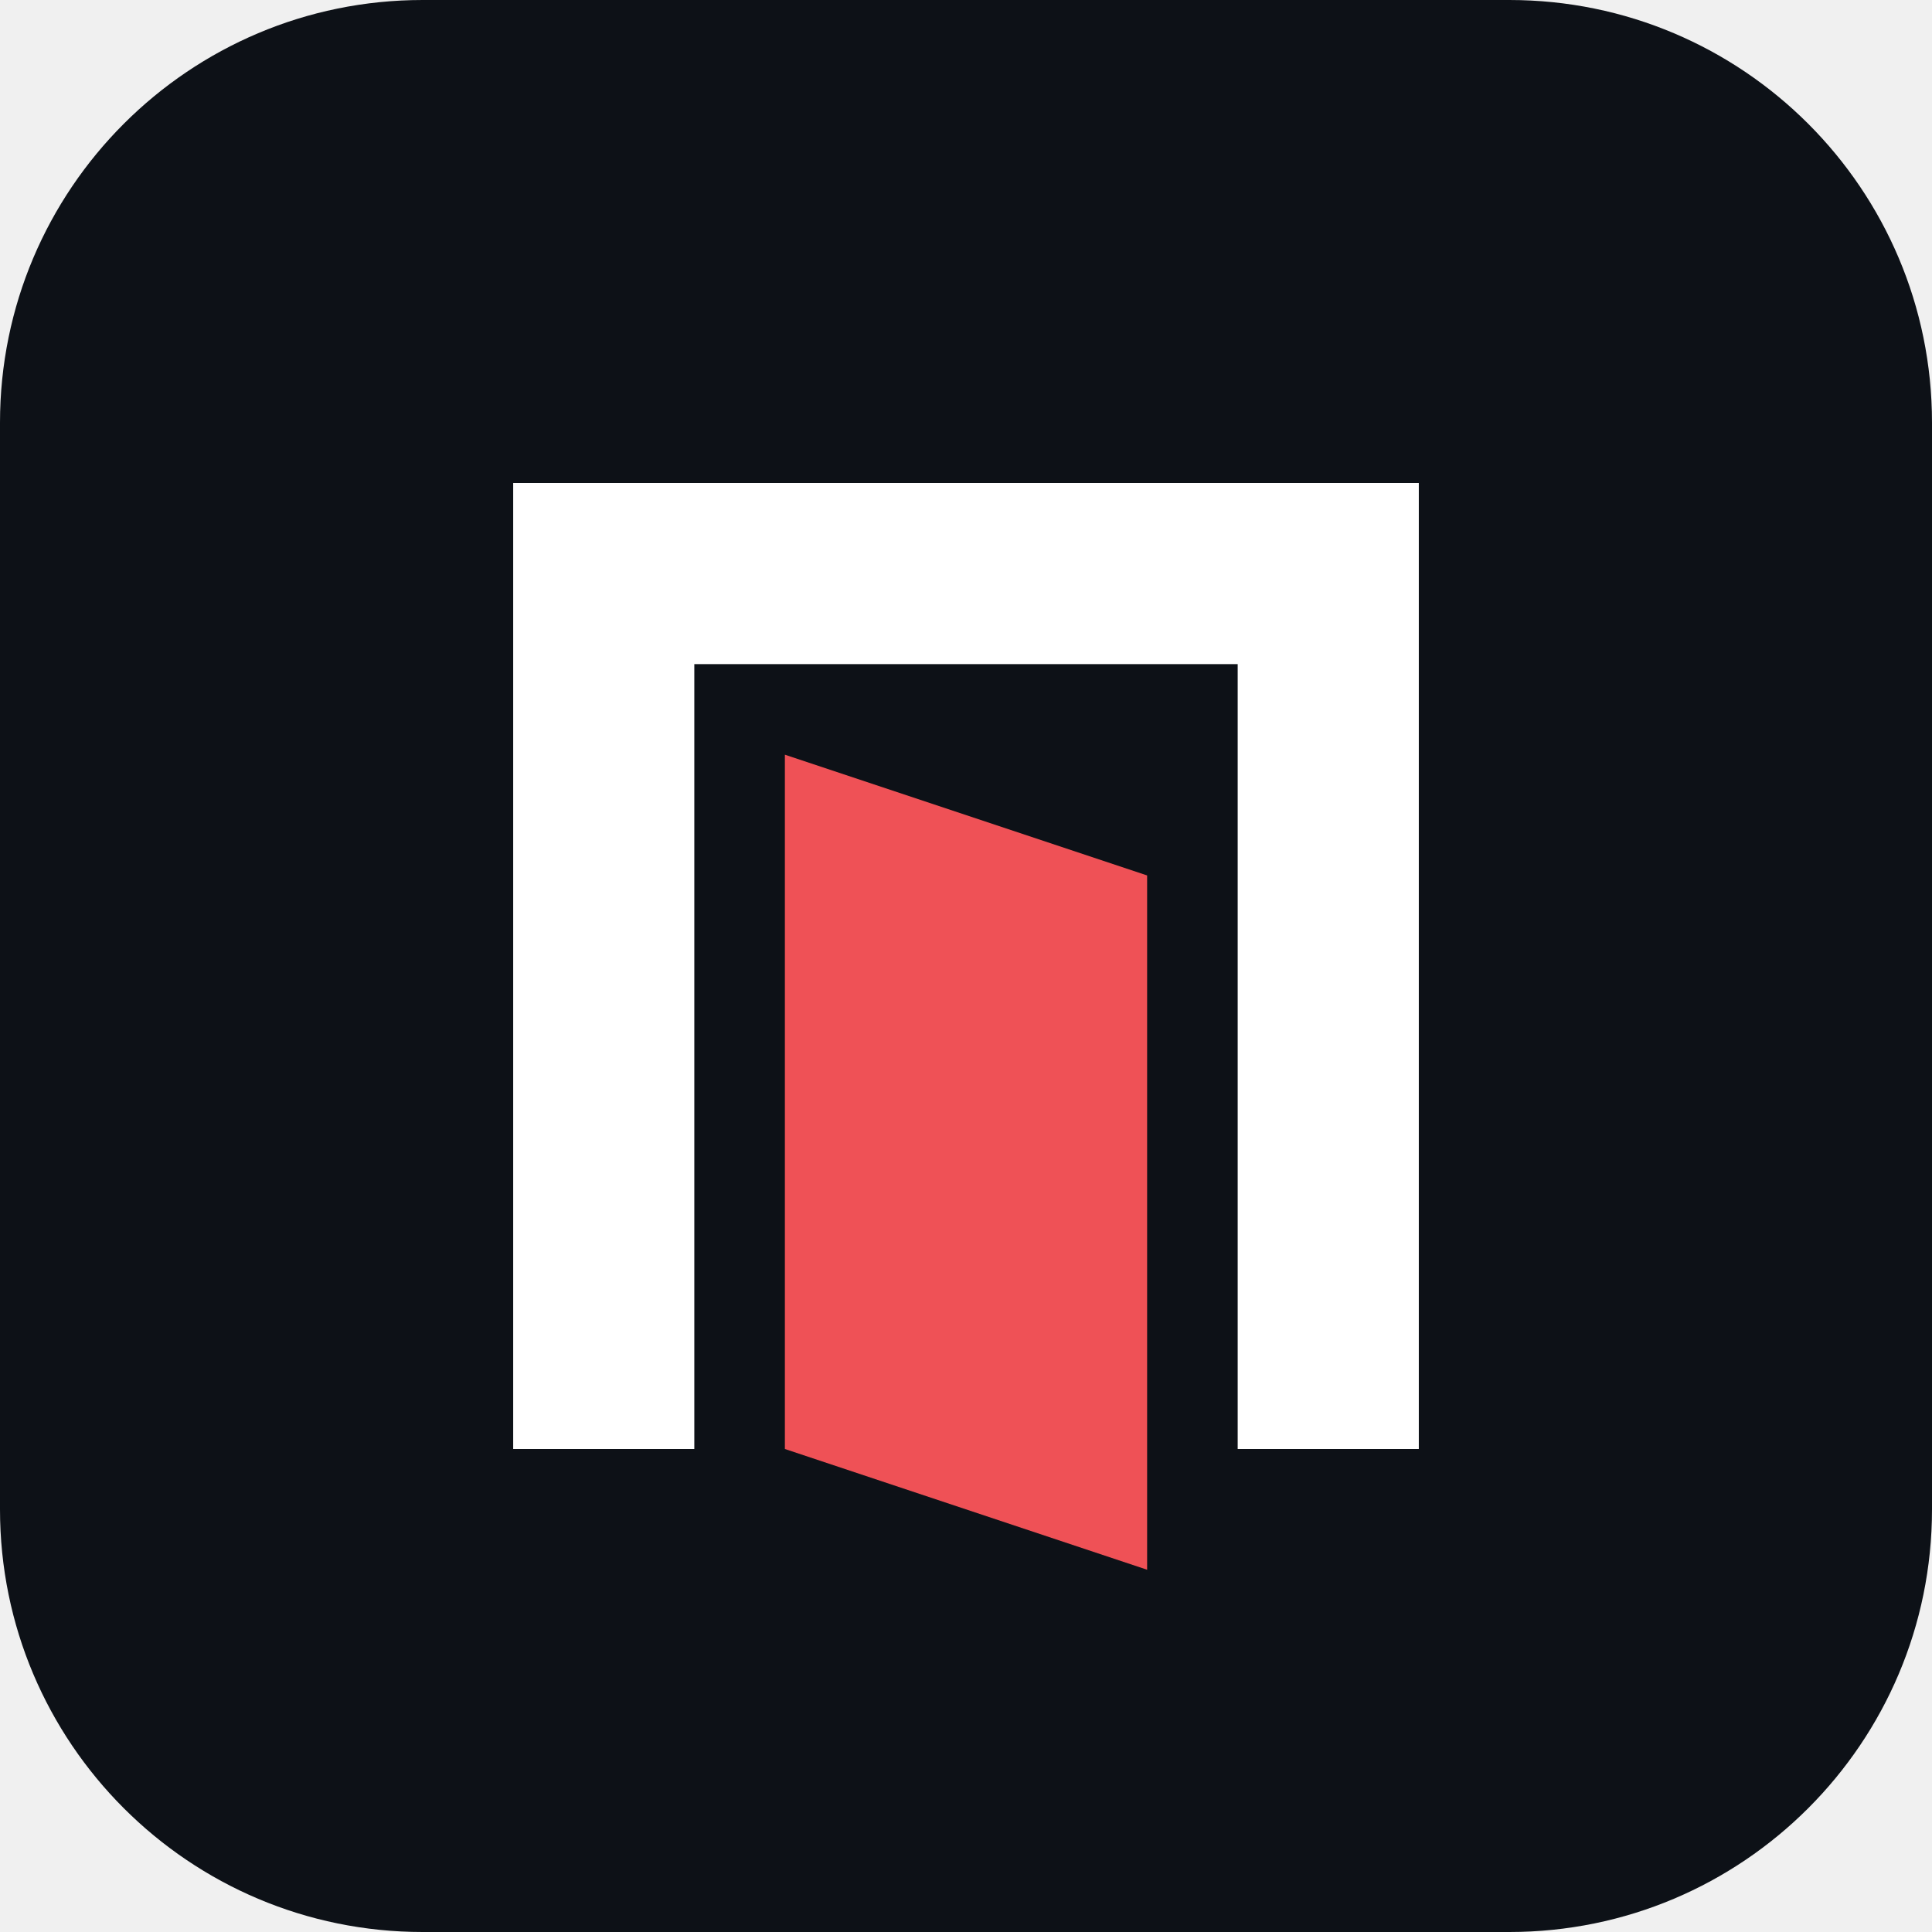
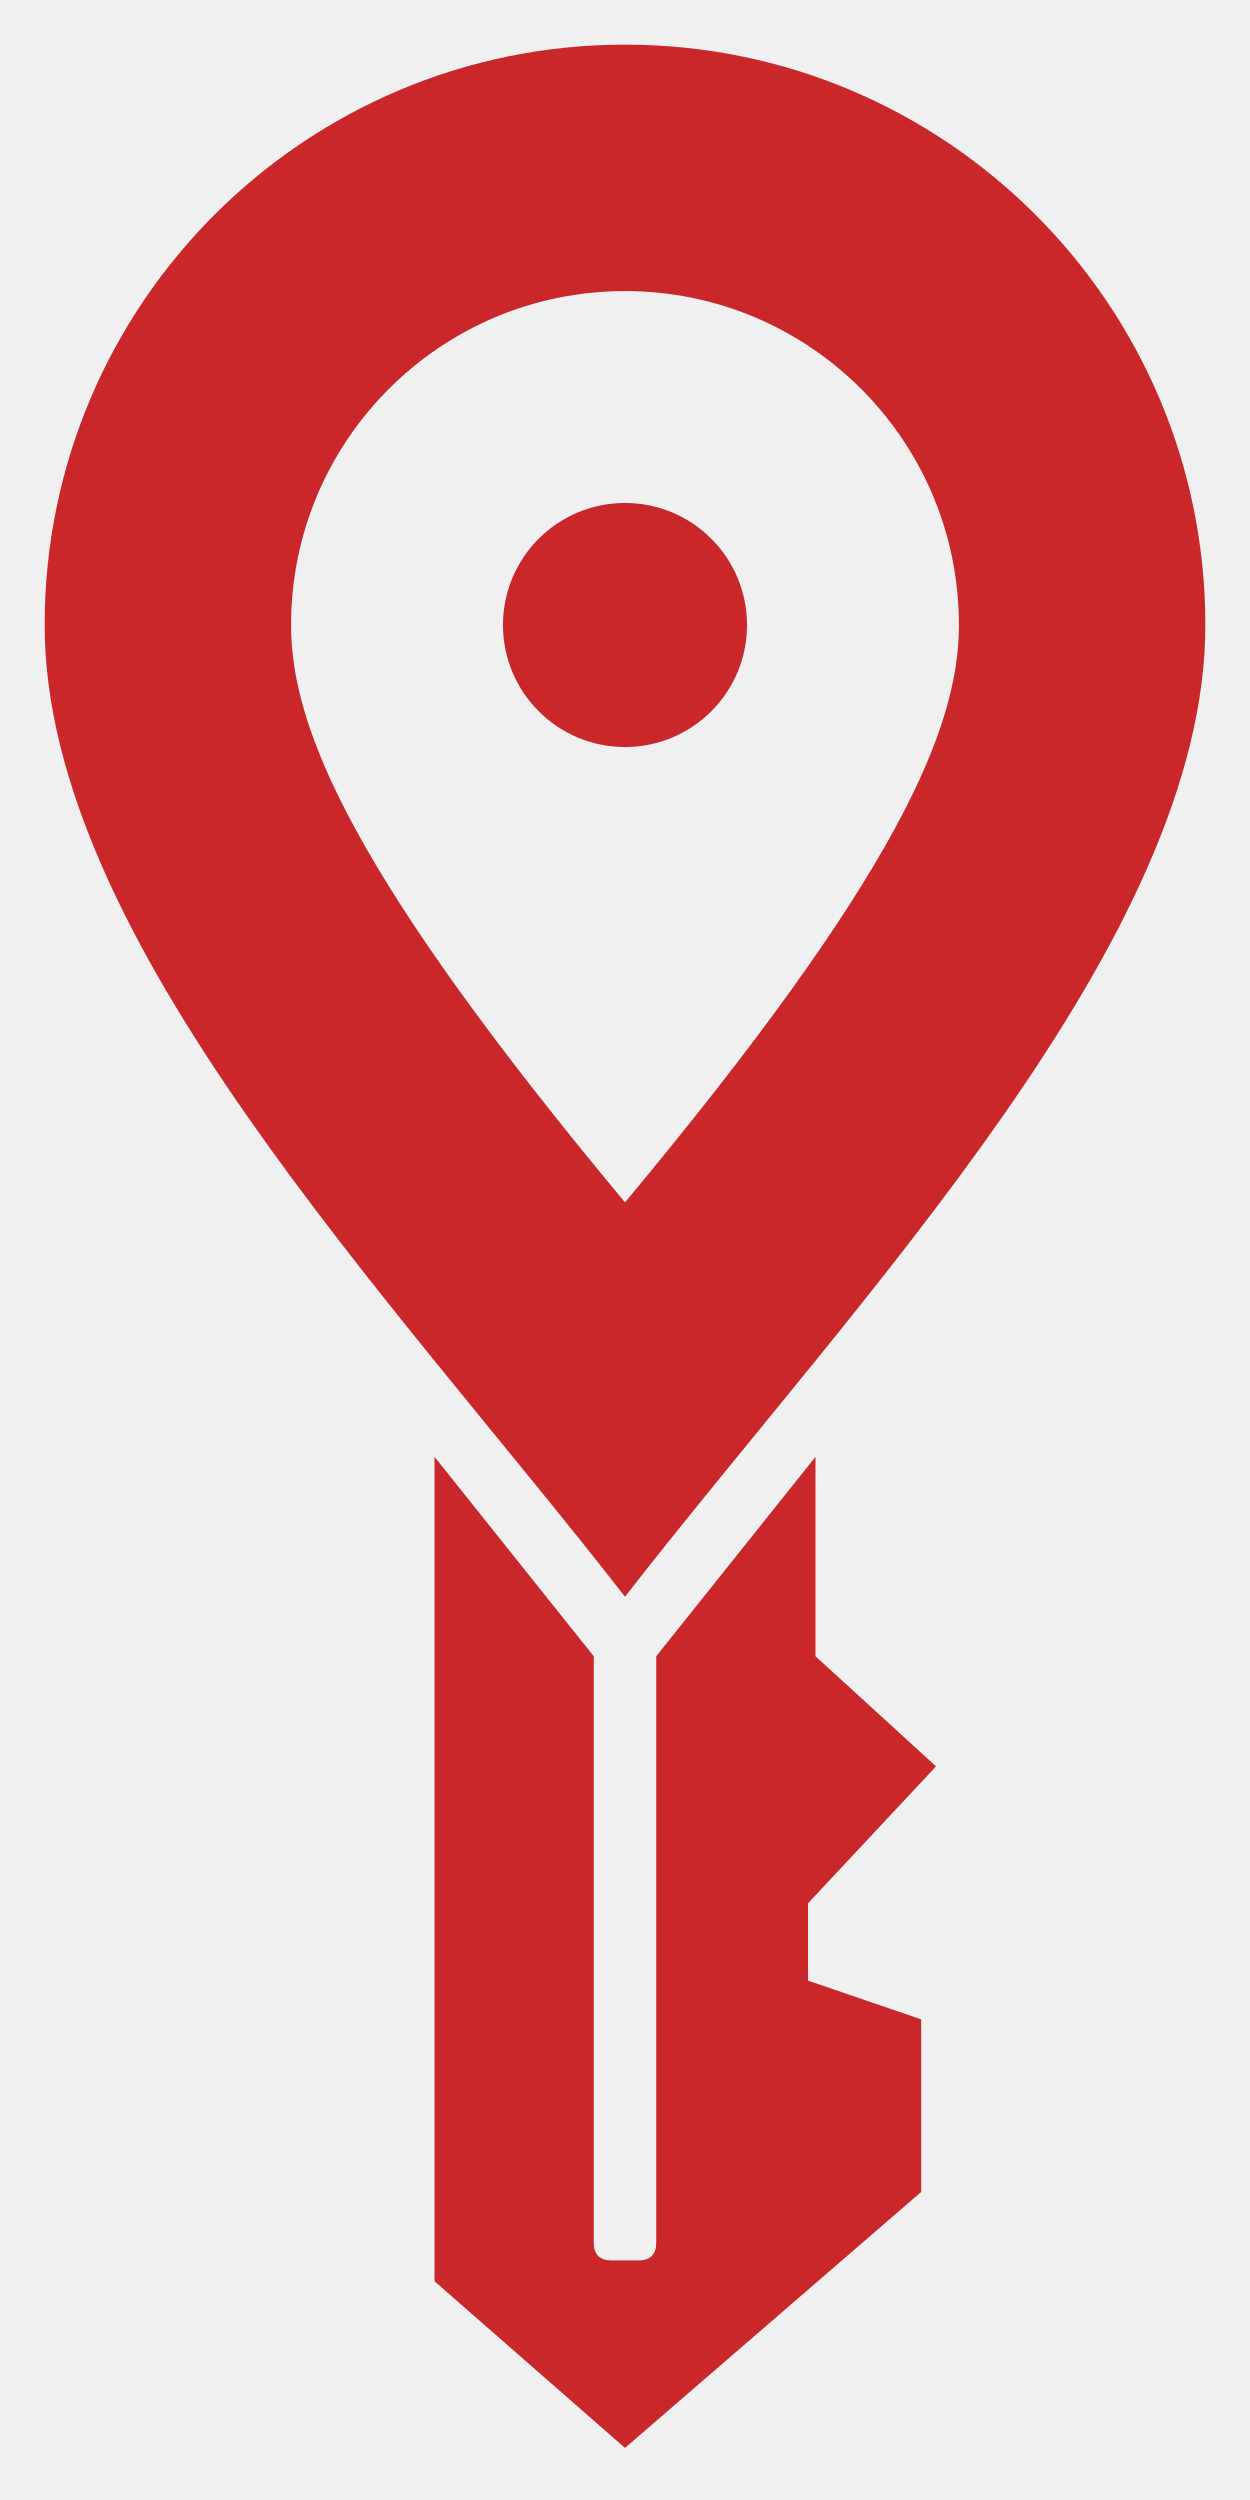
- <svg xmlns="http://www.w3.org/2000/svg" viewBox="0 0 64 64">
-   <rect width="64" height="64" rx="14" fill="#0D1117" />
-   <path d="M17 16h30v32h-6V22H23v26h-6z" fill="#FFFFFF" />
-   <path d="m26 25 12 4v23l-12-4z" fill="#EF5156" />
+ <svg xmlns="http://www.w3.org/2000/svg" viewBox="0 0 420 840" fill="none" role="img" aria-label="PrimeraLlave">
+   <g fill="#C9272A">
+     <path fill-rule="evenodd" d="M 15 210 A 195 195 0 1 1 405 210 C 405 315.7 288.6 435.4 210 536.5 C 131.4 435.4 15 315.7 15 210 Z M 97.8 210 A 112.2 112.2 0 1 1 322.2 210 C 322.2 245.1 301.1 294.6 210 404 C 118.9 294.6 97.8 245.1 97.8 210 Z" />
+     <circle cx="210" cy="210" r="41" />
+     <path d="M 146 489.5 L 146 766.5 L 210 822.5 L 309.5 736.5 L 309.5 678.5 L 271.5 665.5 L 271.5 639.5 L 314.5 593.5 L 274 556.5 L 274 489.5 L 220.5 556.5 L 220.5 753.5 Q 220.5 759.5 214.5 759.5 L 205.5 759.5 Q 199.5 759.5 199.5 753.5 L 199.5 556.5 Z" />
+   </g>
</svg>
